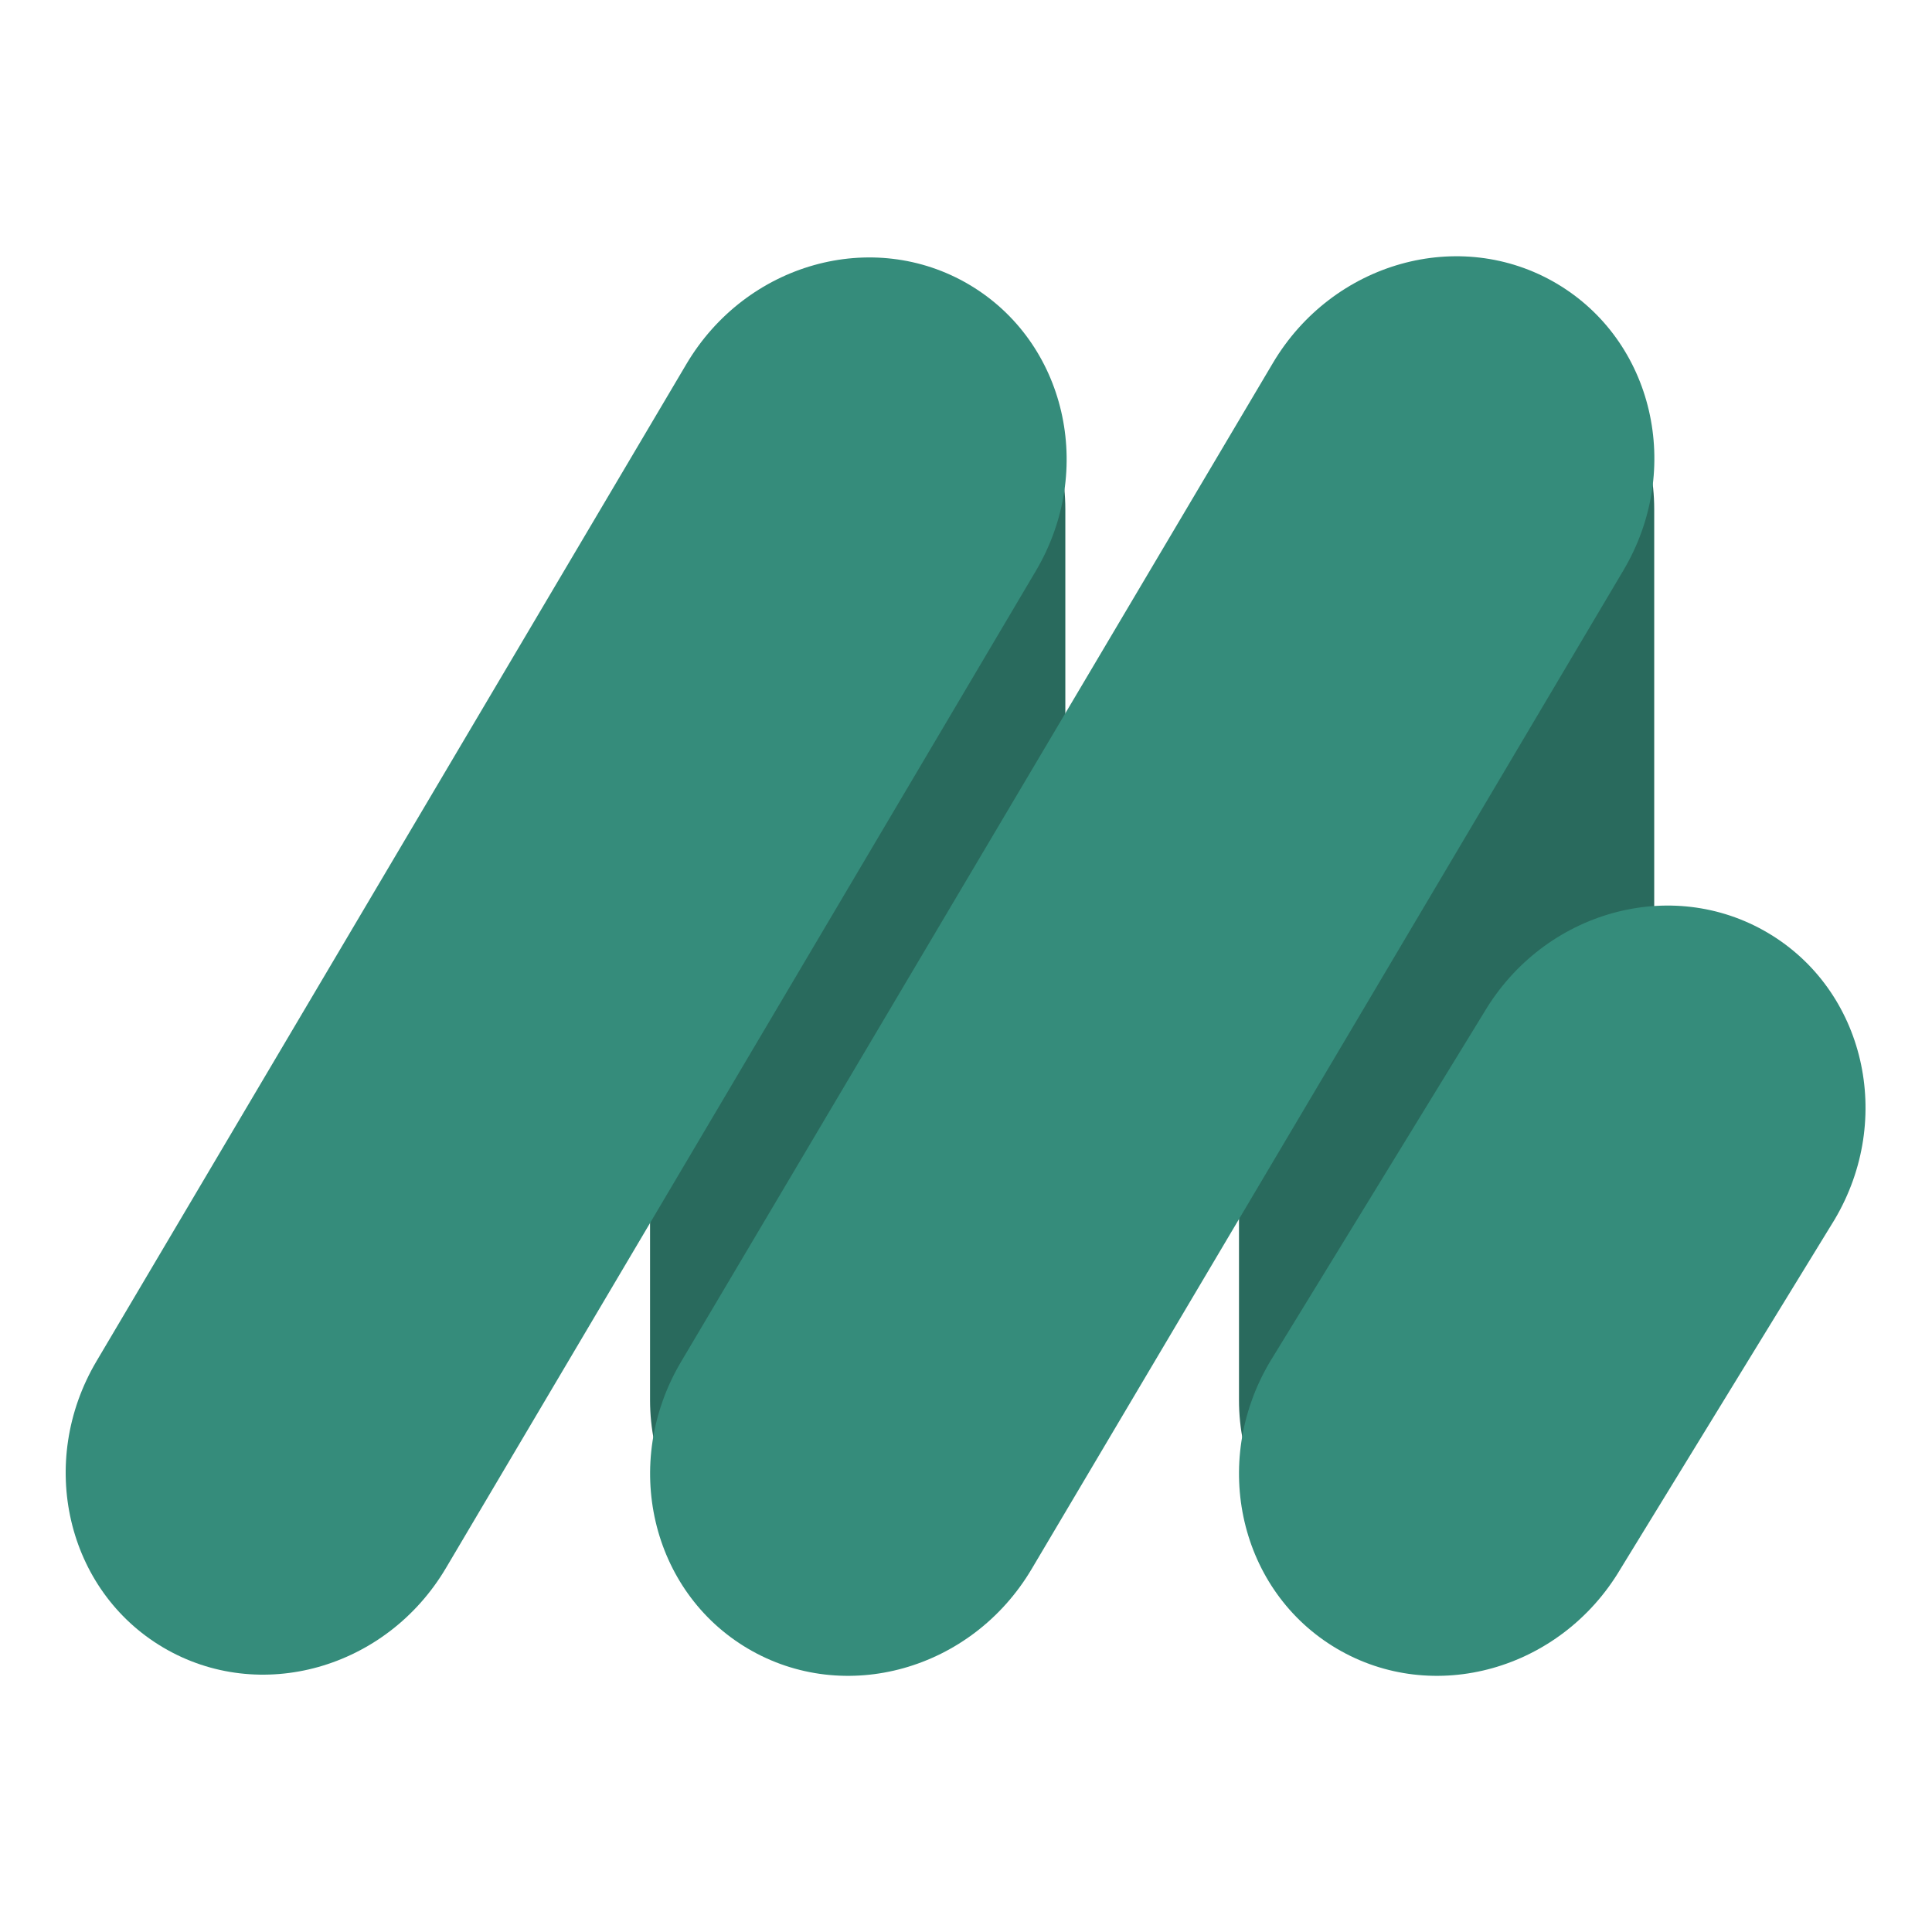
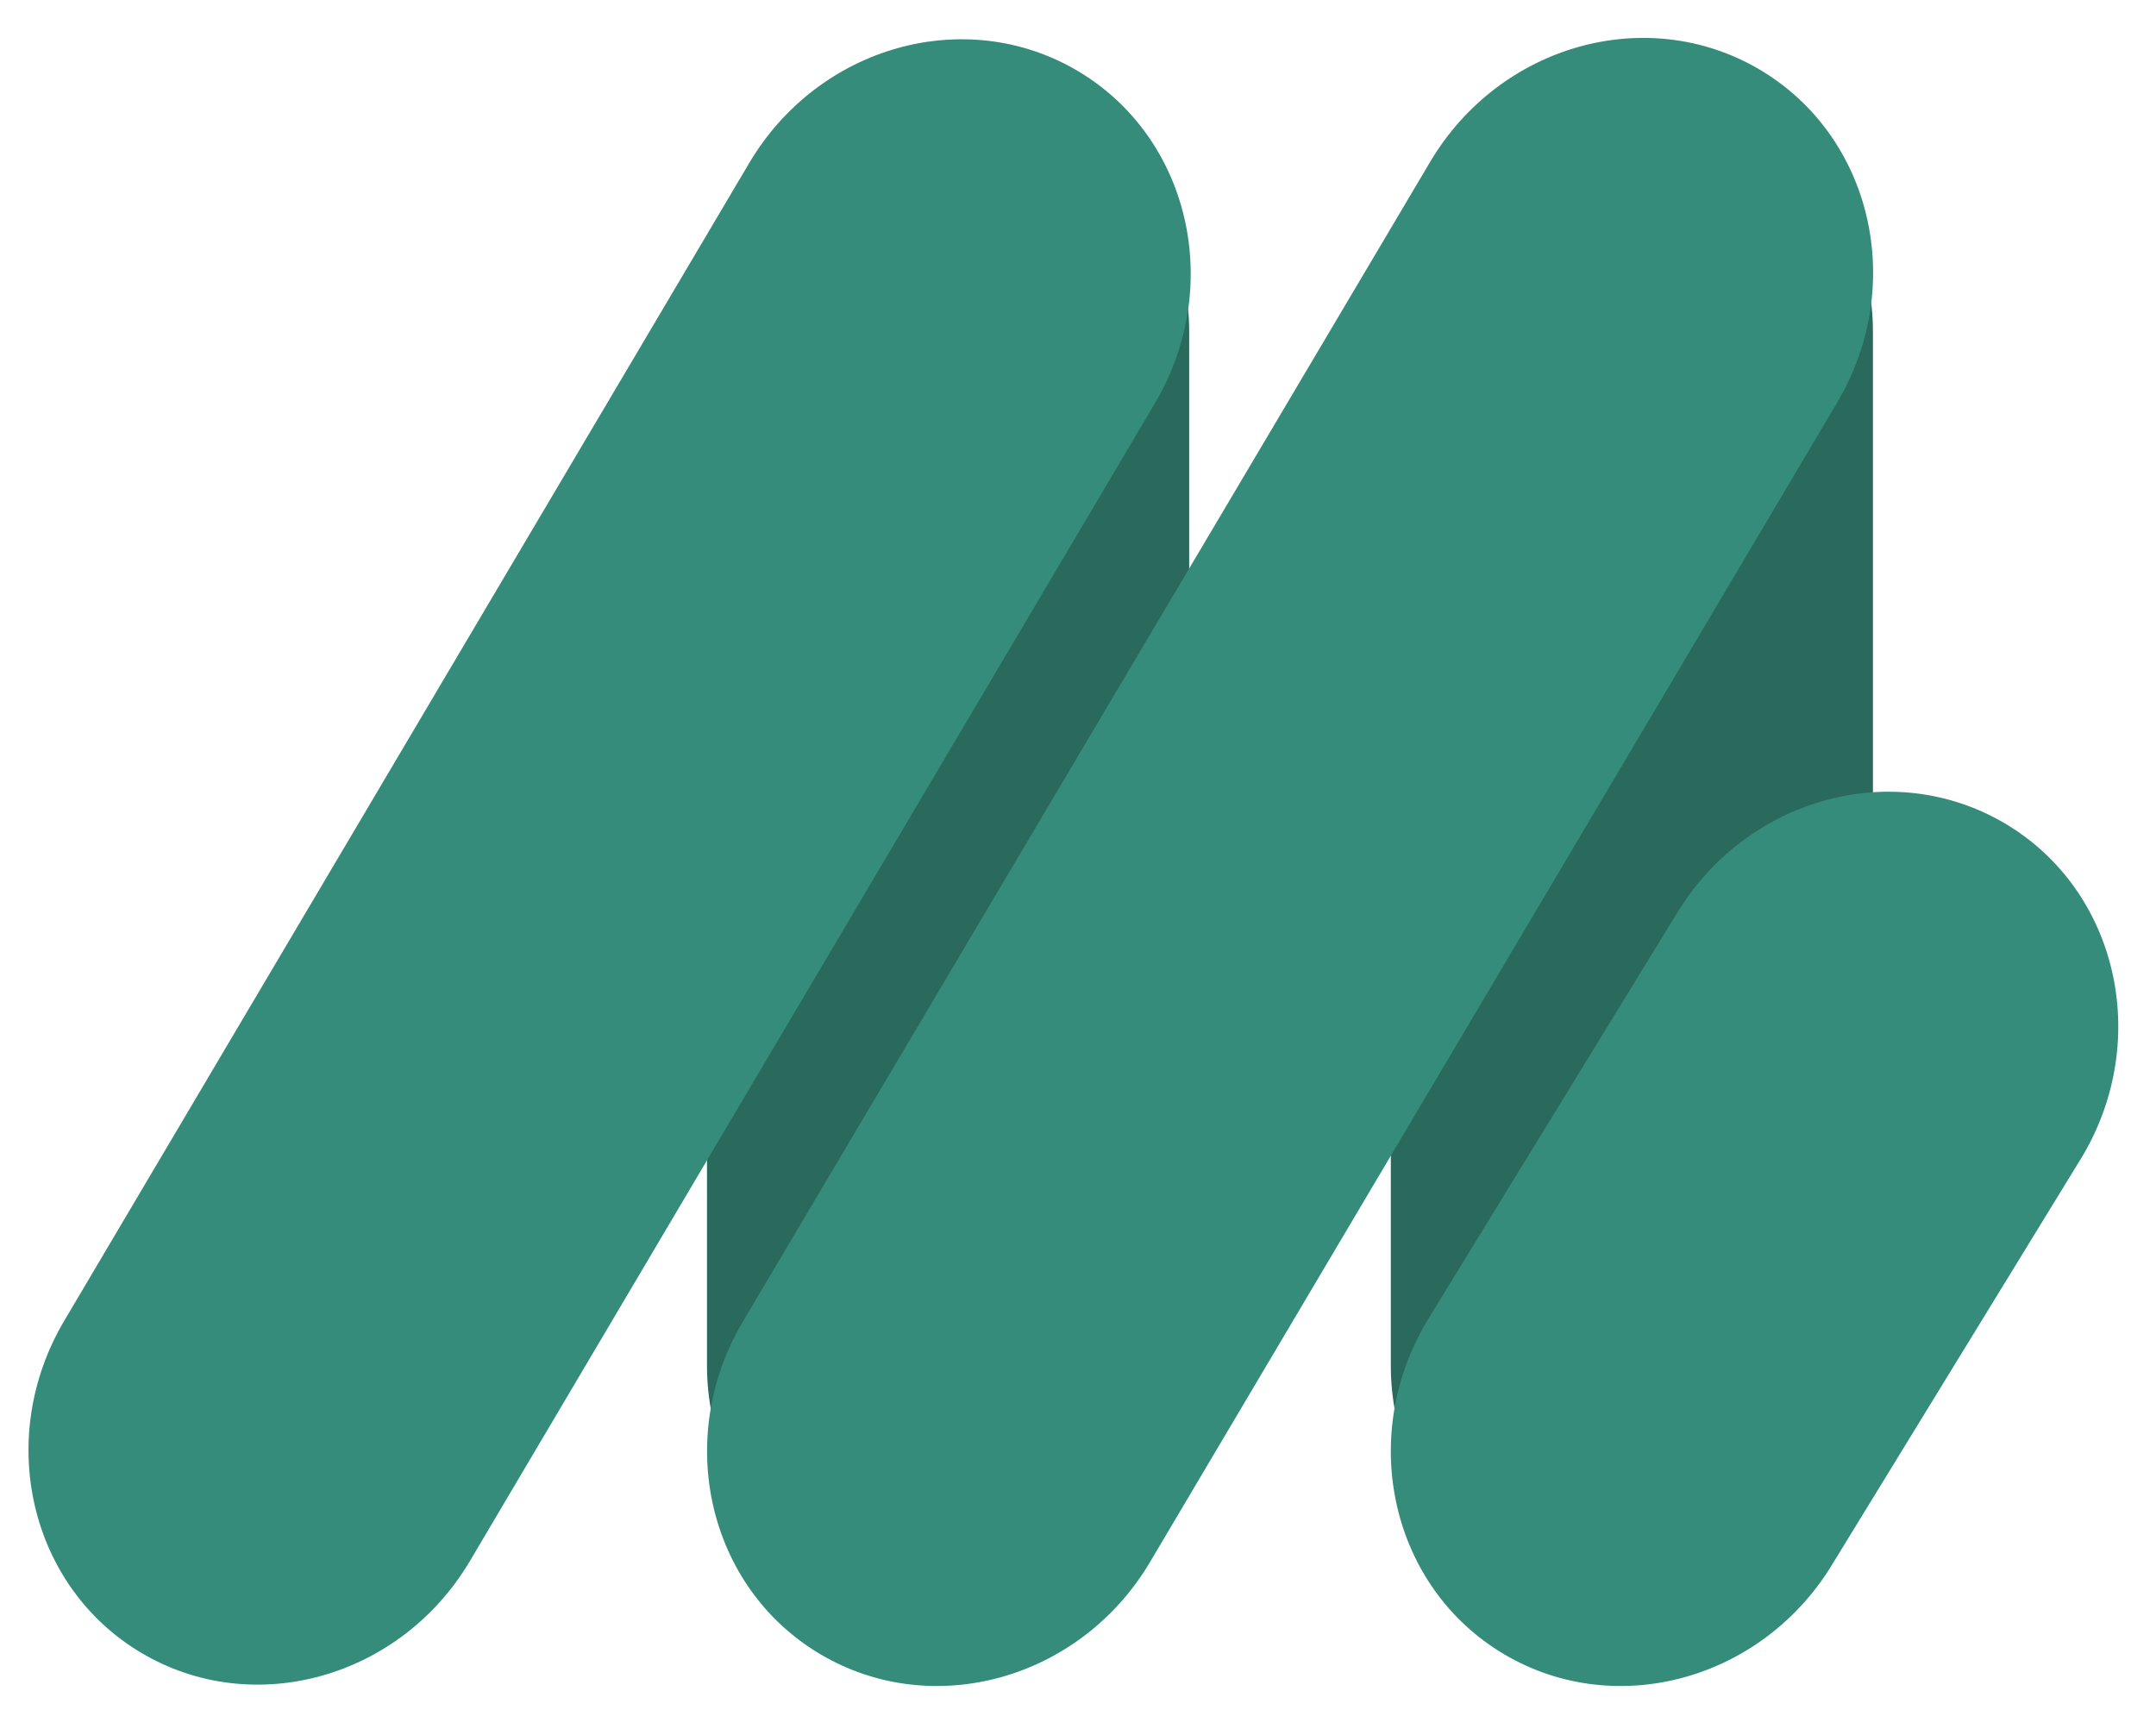
- <svg xmlns="http://www.w3.org/2000/svg" width="1080" height="1080" viewBox="0 0 1080 1080">
+ <svg xmlns="http://www.w3.org/2000/svg" width="1038" height="826" viewBox="0 0 1038 826">
  <defs>
    <style>
      .cls-1 {
        fill: #296a5d;
      }

      .cls-1, .cls-2 {
        fill-rule: evenodd;
      }

      .cls-2 {
        fill: #358c7b;
      }
    </style>
  </defs>
  <g id="Artboard_1" data-name="Artboard 1">
    <g>
-       <path id="Rounded_Rectangle_1_copy_5" data-name="Rounded Rectangle 1 copy 5" class="cls-1" d="M479.456,168.583A116.073,116.073,0,0,1,595.529,284.656V782.668a116.073,116.073,0,1,1-232.146,0V284.656A116.073,116.073,0,0,1,479.456,168.583Z" />
-       <path id="Rounded_Rectangle_1_copy_6" data-name="Rounded Rectangle 1 copy 6" class="cls-1" d="M808.66,168.583h0A116.054,116.054,0,0,1,924.714,284.637V782.686A116.055,116.055,0,0,1,808.66,898.741h0A116.055,116.055,0,0,1,692.606,782.686V284.637A116.054,116.054,0,0,1,808.66,168.583Z" />
-       <path id="Rounded_Rectangle_1_copy" data-name="Rounded Rectangle 1 copy" class="cls-2" d="M541.827,159.141c53.95,31.917,70.618,103.542,37.23,159.98L249.3,876.521c-33.388,56.438-104.19,76.317-158.14,44.4s-70.619-103.542-37.23-159.98l329.754-557.4C417.075,147.1,487.877,127.225,541.827,159.141Z" />
-       <path id="Rounded_Rectangle_1_copy_3" data-name="Rounded Rectangle 1 copy 3" class="cls-2" d="M988.238,521.467c54.112,31.97,70.832,103.714,37.342,160.246L905.842,877.081c-33.491,56.532-104.51,76.444-158.625,44.474s-70.835-103.714-37.345-160.246L829.613,565.941C863.1,509.409,934.122,489.5,988.238,521.467Z" />
-       <path id="Rounded_Rectangle_1_copy_2" data-name="Rounded Rectangle 1 copy 2" class="cls-2" d="M870.184,158.507c54.128,31.97,70.852,103.715,37.353,160.247L576.7,877.081c-33.5,56.532-104.534,76.444-158.662,44.474S347.182,817.841,380.68,761.309L711.522,202.981C745.02,146.45,816.056,126.538,870.184,158.507Z" />
+       <path id="Rounded_Rectangle_1_copy_5" data-name="Rounded Rectangle 1 copy 5" class="cls-1" d="M479.456,168.583A116.073,116.073,0,0,1,595.529,284.656V782.668a116.073,116.073,0,1,1-232.146,0V284.656A116.073,116.073,0,0,1,479.456,168.583Z" transform="translate(-23 -125)" />
+       <path id="Rounded_Rectangle_1_copy_6" data-name="Rounded Rectangle 1 copy 6" class="cls-1" d="M808.66,168.583h0A116.054,116.054,0,0,1,924.714,284.637V782.686A116.055,116.055,0,0,1,808.66,898.741h0A116.055,116.055,0,0,1,692.606,782.686V284.637A116.054,116.054,0,0,1,808.66,168.583Z" transform="translate(-23 -125)" />
+       <path id="Rounded_Rectangle_1_copy" data-name="Rounded Rectangle 1 copy" class="cls-2" d="M541.827,159.141c53.95,31.917,70.618,103.542,37.23,159.98L249.3,876.521c-33.388,56.438-104.19,76.317-158.14,44.4s-70.619-103.542-37.23-159.98l329.754-557.4C417.075,147.1,487.877,127.225,541.827,159.141Z" transform="translate(-23 -125)" />
+       <path id="Rounded_Rectangle_1_copy_3" data-name="Rounded Rectangle 1 copy 3" class="cls-2" d="M988.238,521.467c54.112,31.97,70.832,103.714,37.342,160.246L905.842,877.081c-33.491,56.532-104.51,76.444-158.625,44.474s-70.835-103.714-37.345-160.246L829.613,565.941C863.1,509.409,934.122,489.5,988.238,521.467Z" transform="translate(-23 -125)" />
+       <path id="Rounded_Rectangle_1_copy_2" data-name="Rounded Rectangle 1 copy 2" class="cls-2" d="M870.184,158.507c54.128,31.97,70.852,103.715,37.353,160.247L576.7,877.081c-33.5,56.532-104.534,76.444-158.662,44.474S347.182,817.841,380.68,761.309L711.522,202.981C745.02,146.45,816.056,126.538,870.184,158.507Z" transform="translate(-23 -125)" />
    </g>
  </g>
</svg>
